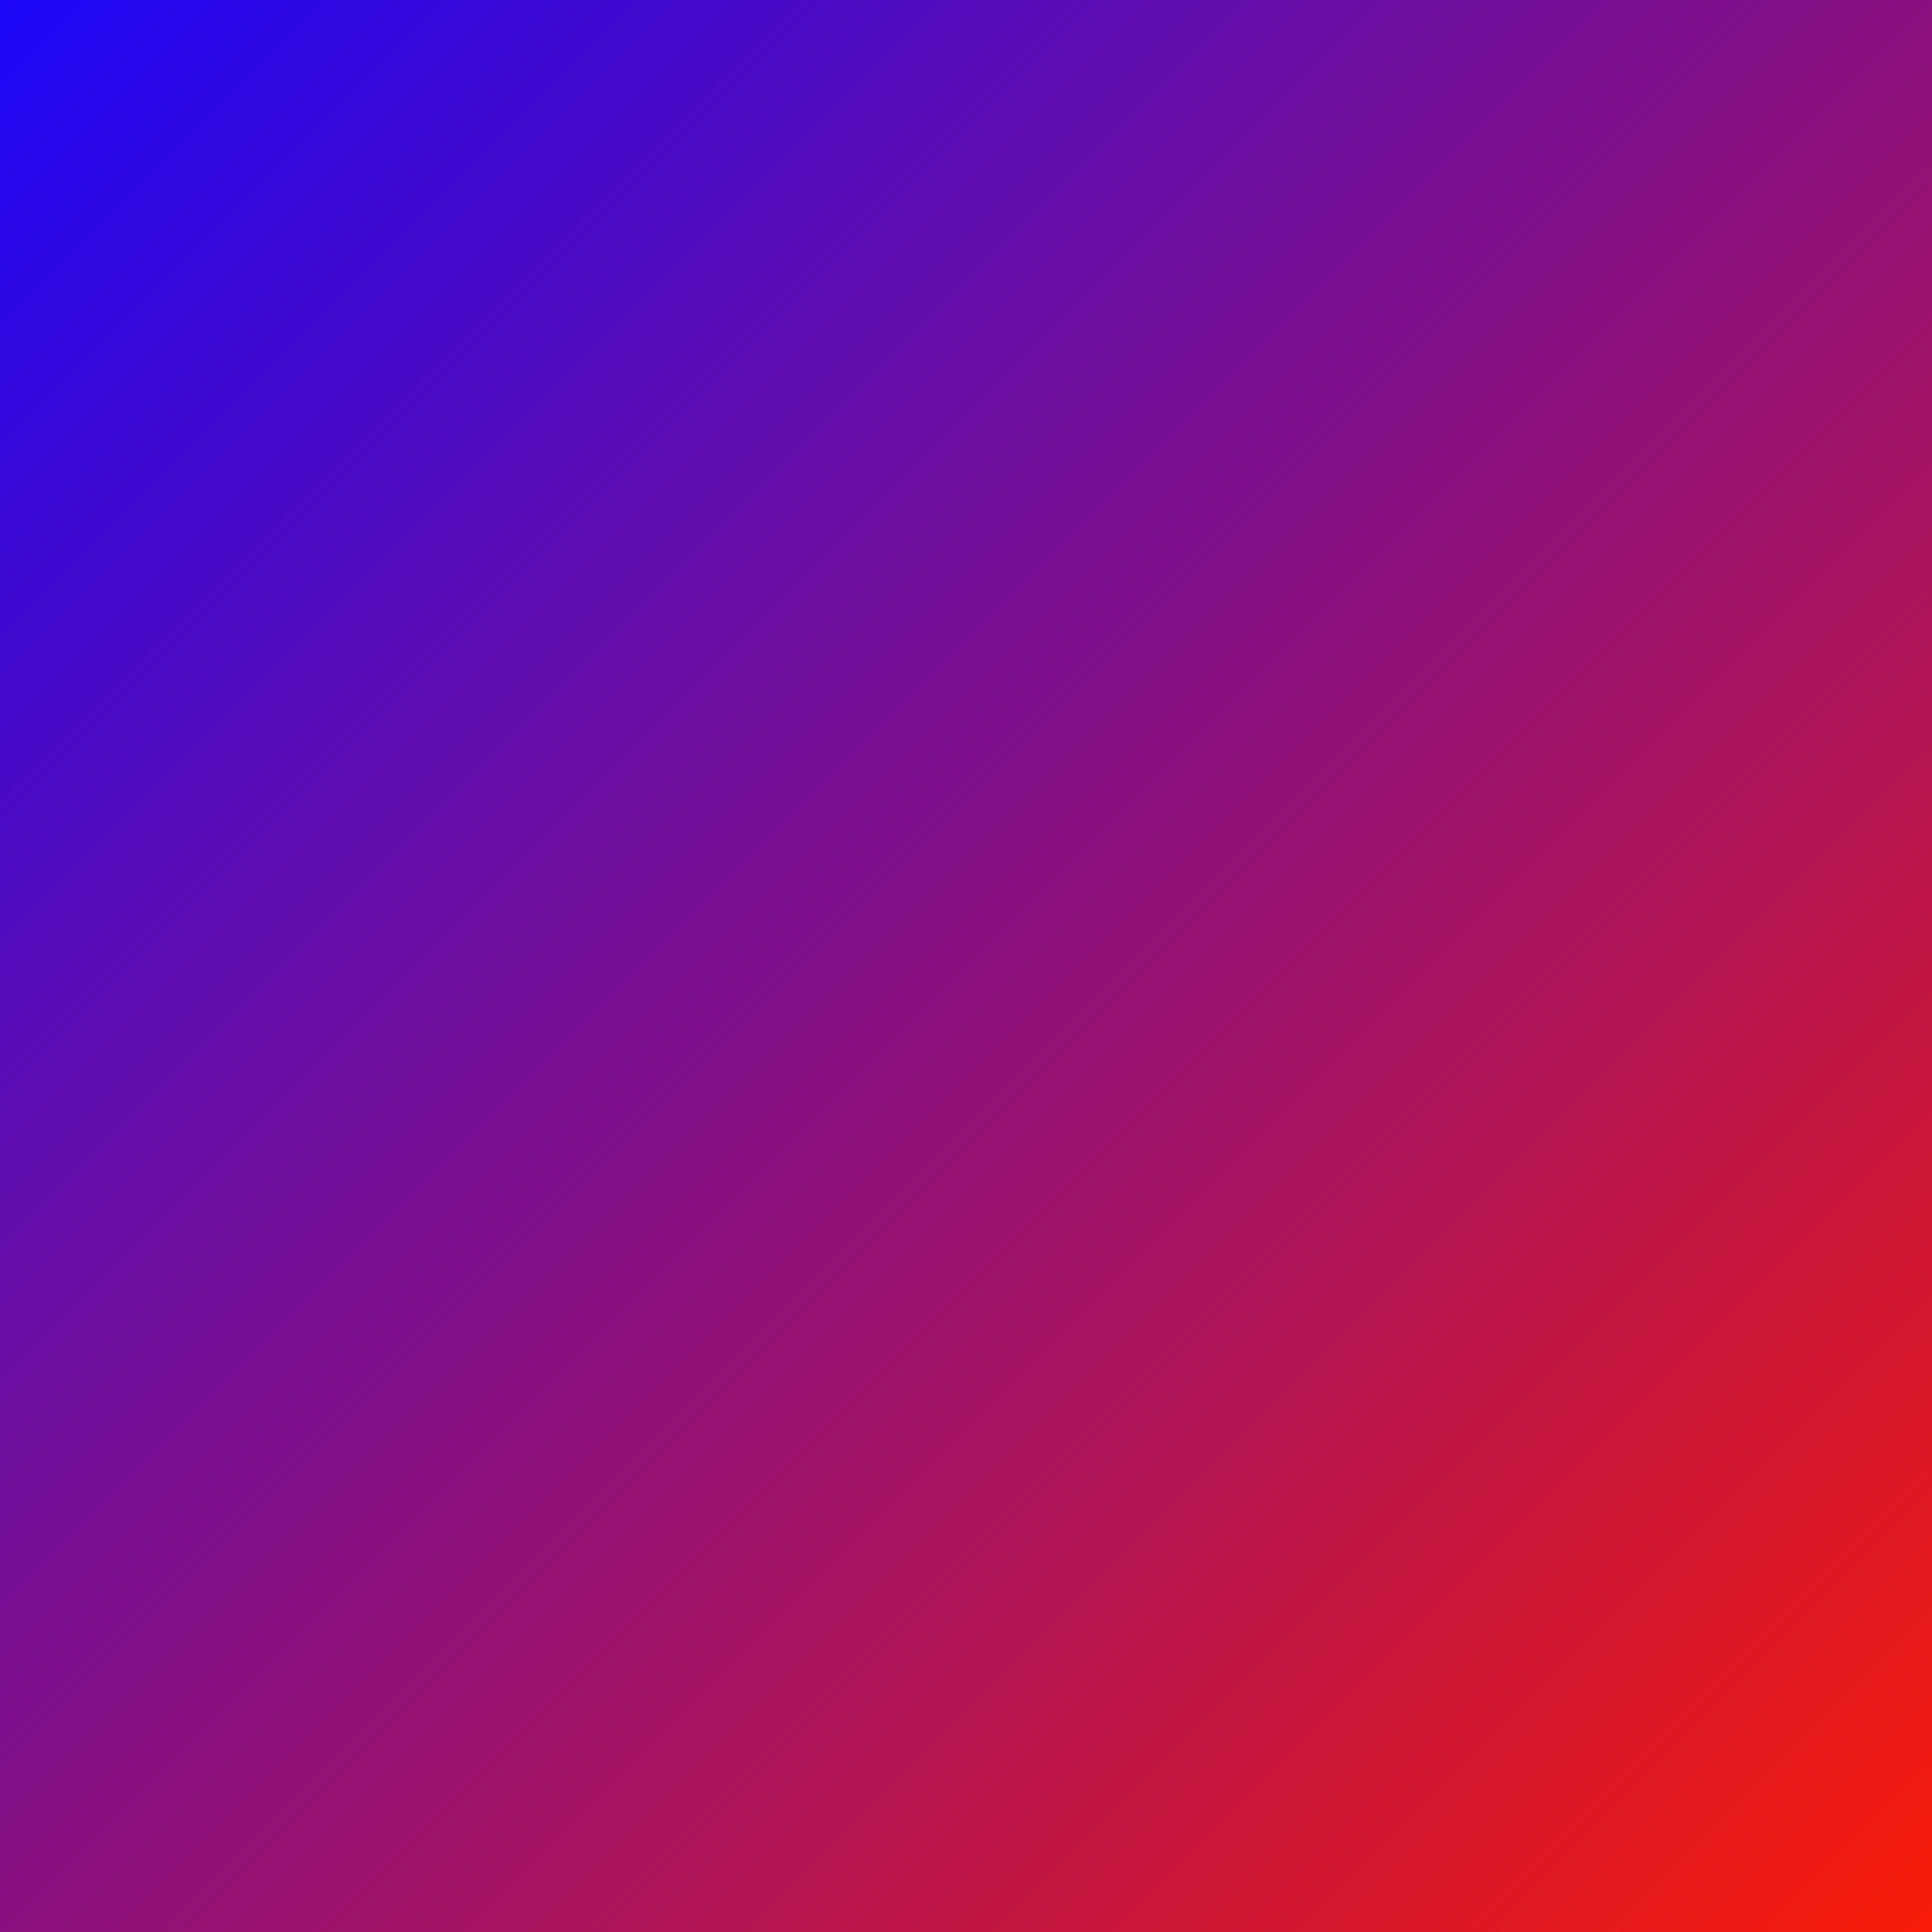
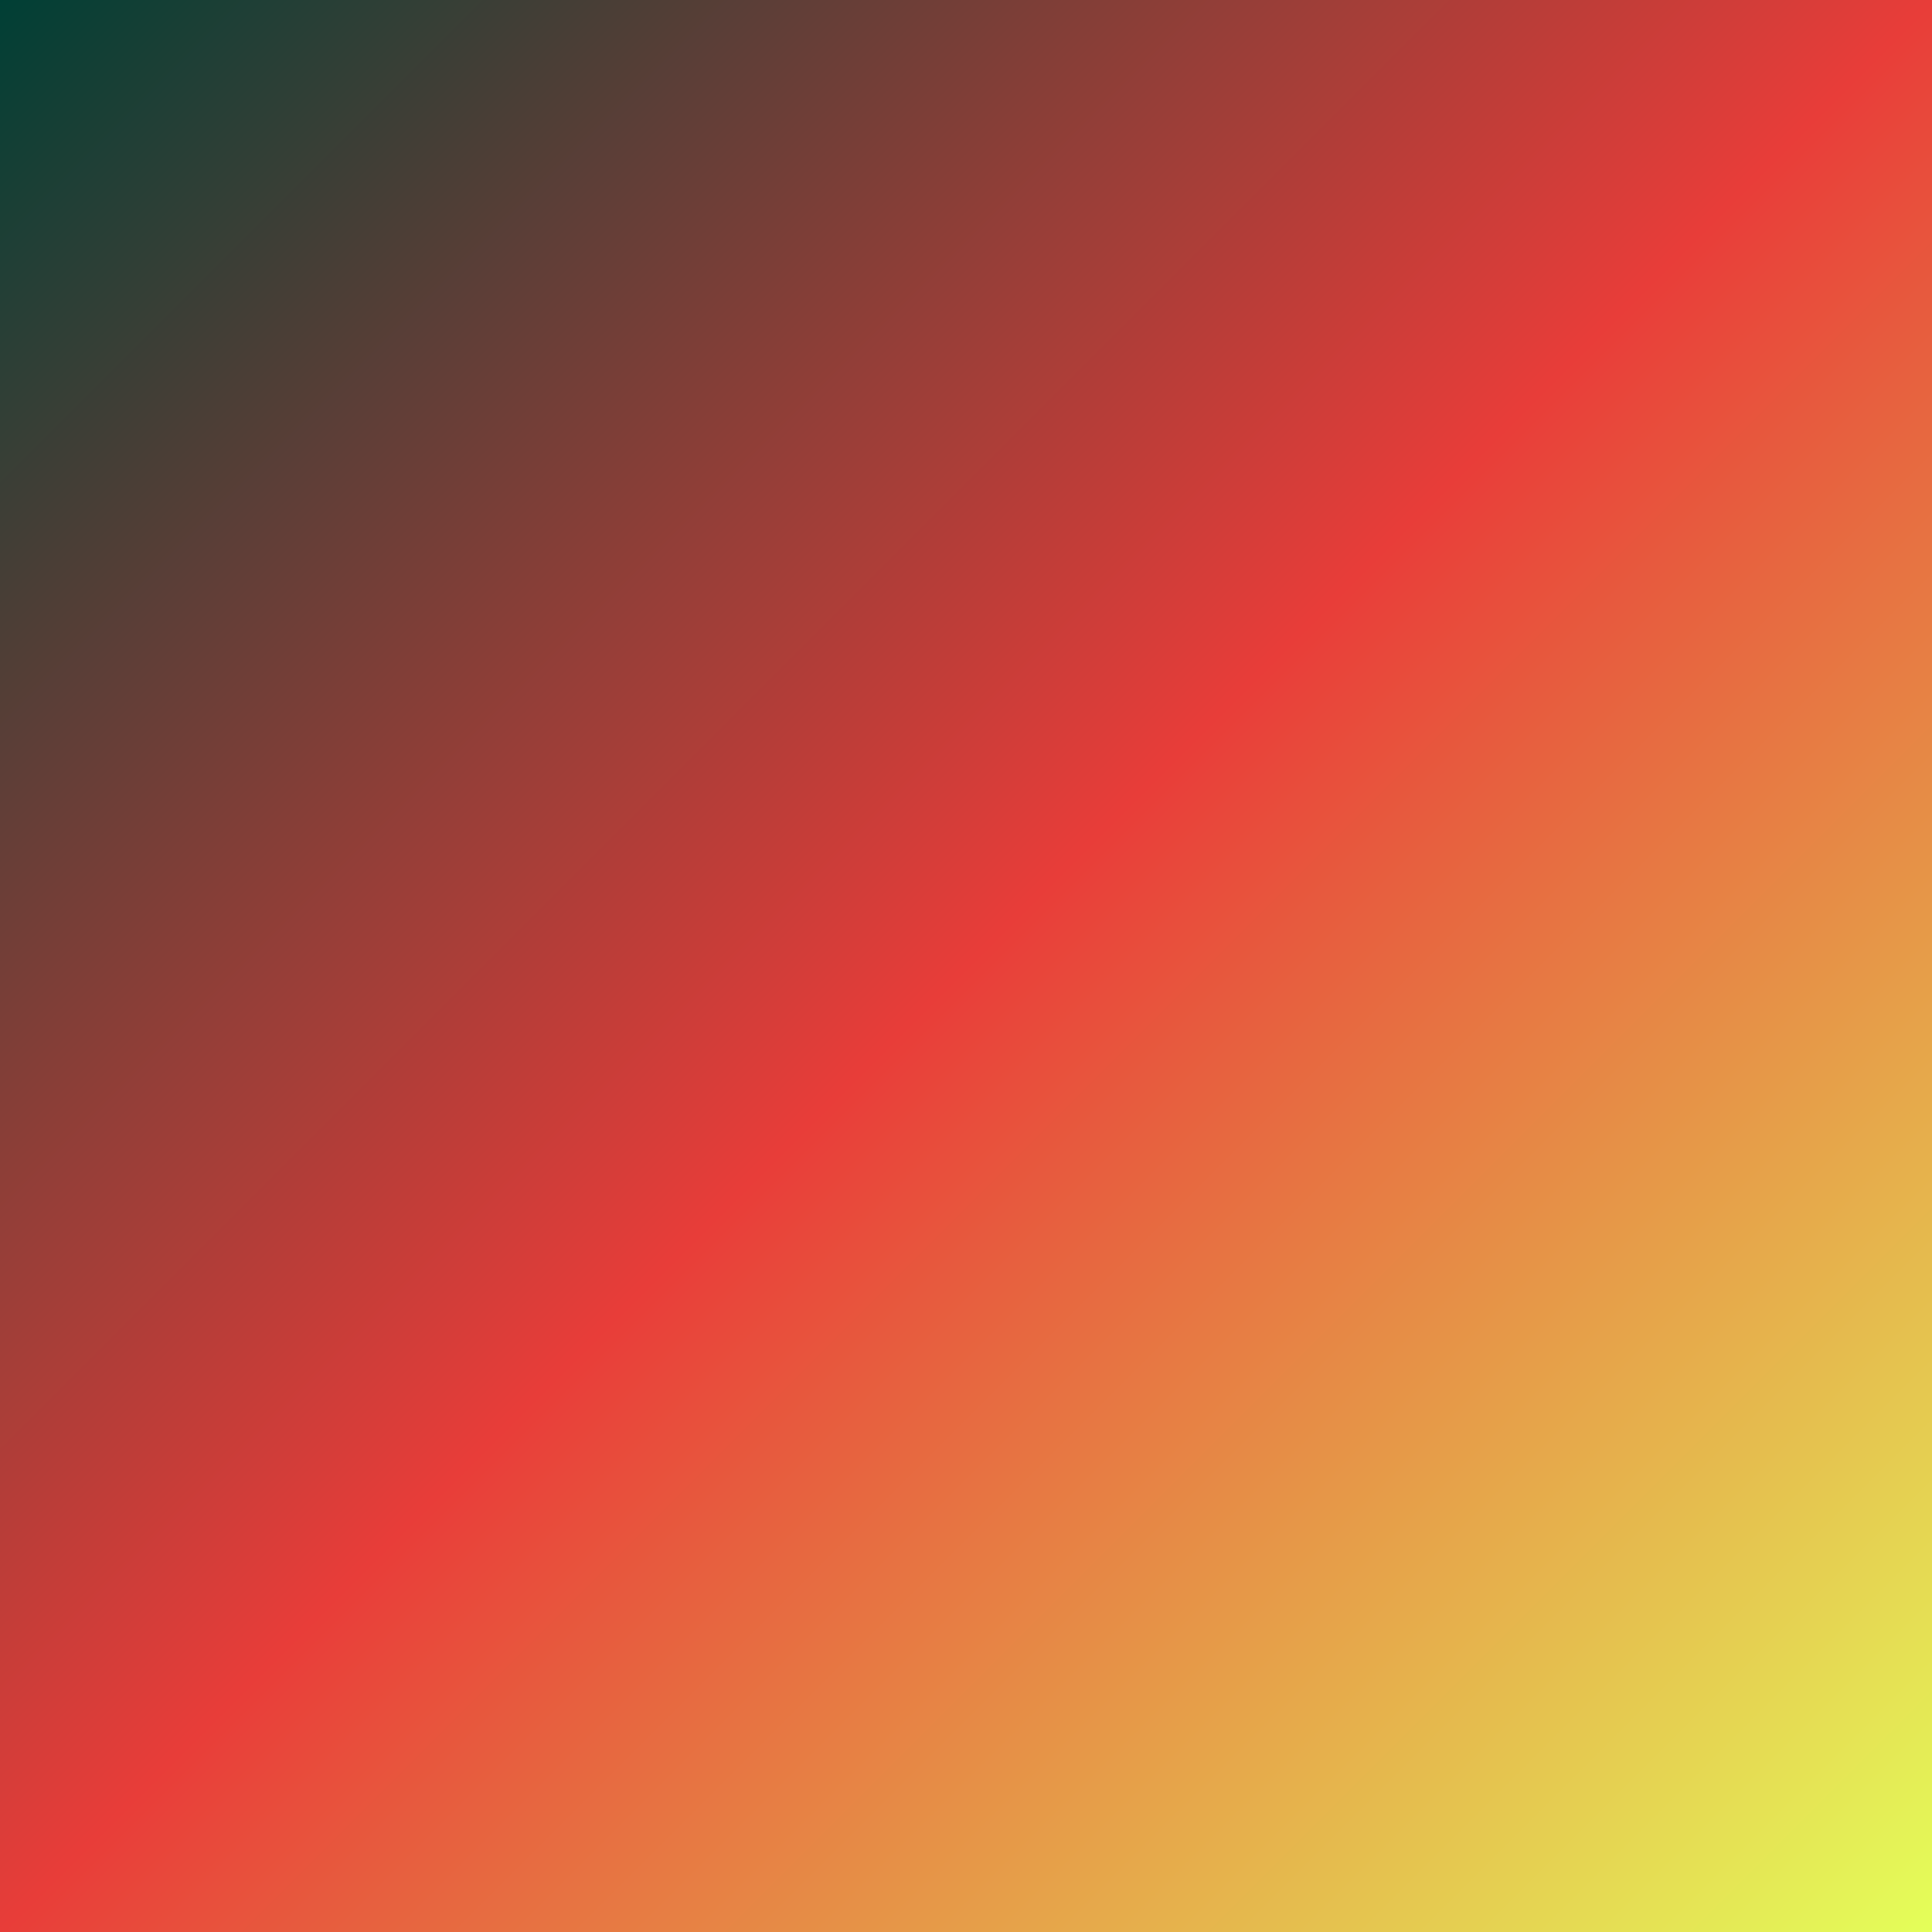
- <svg xmlns="http://www.w3.org/2000/svg" width="200px" height="200px" viewBox="0 0 80 80" version="1.1">
+ <svg xmlns="http://www.w3.org/2000/svg" width="100" height="100" viewBox="0 0 100 100" fill="none">
+   <rect width="100" height="100" fill="url(#paint0_linear_204_2)" />
  <defs>
-     <linearGradient x1="0%" y1="0%" x2="100%" y2="100%" id="g">
-       <stop stop-color="#1b06f9" offset="0%" />
-       <stop stop-color="#f91b06" offset="100%" />
+     <linearGradient id="paint0_linear_204_2" x1="0" y1="0" x2="100" y2="100" gradientUnits="userSpaceOnUse">
+       <stop stop-color="#003F35" />
+       <stop offset="0.5" stop-color="#E83D39" />
+       <stop offset="1" stop-color="#E4FF59" />
    </linearGradient>
  </defs>
-   <g id="Page-1" stroke="none" stroke-width="1" fill="none" fill-rule="evenodd">
-     <rect id="Rectangle" fill="url(#g)" x="0" y="0" width="80" height="80" />
-   </g>
</svg>
